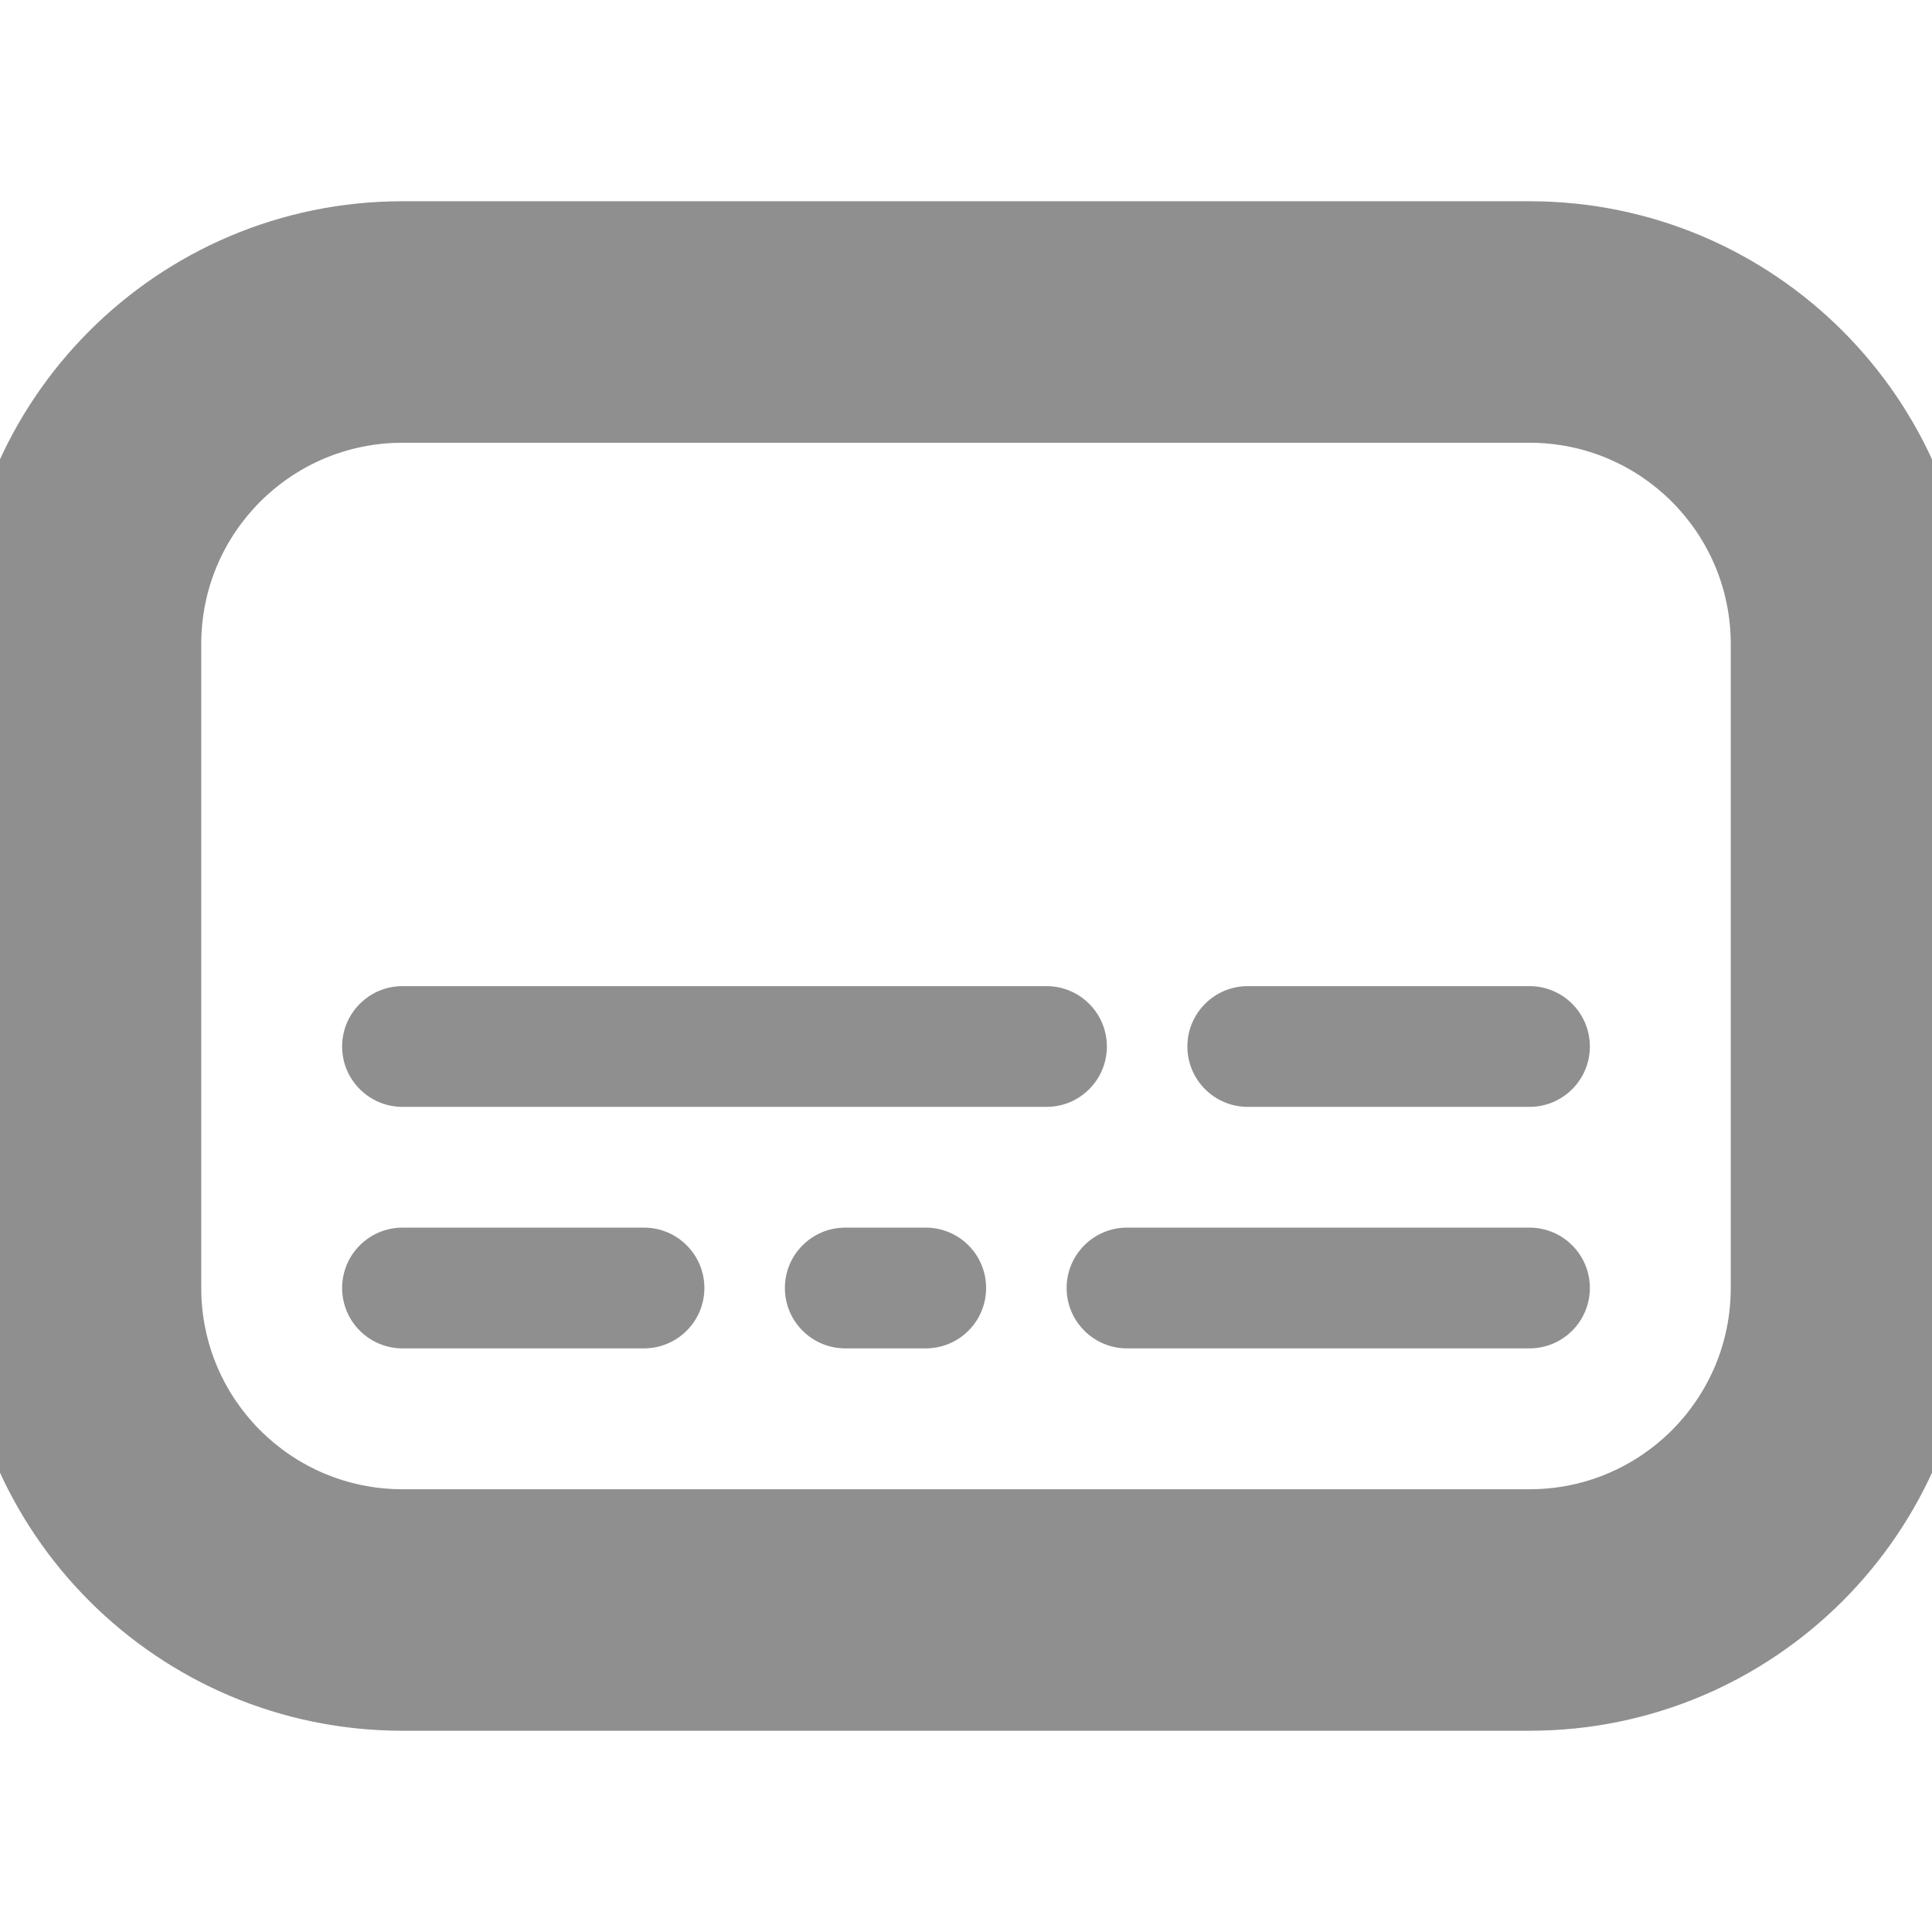
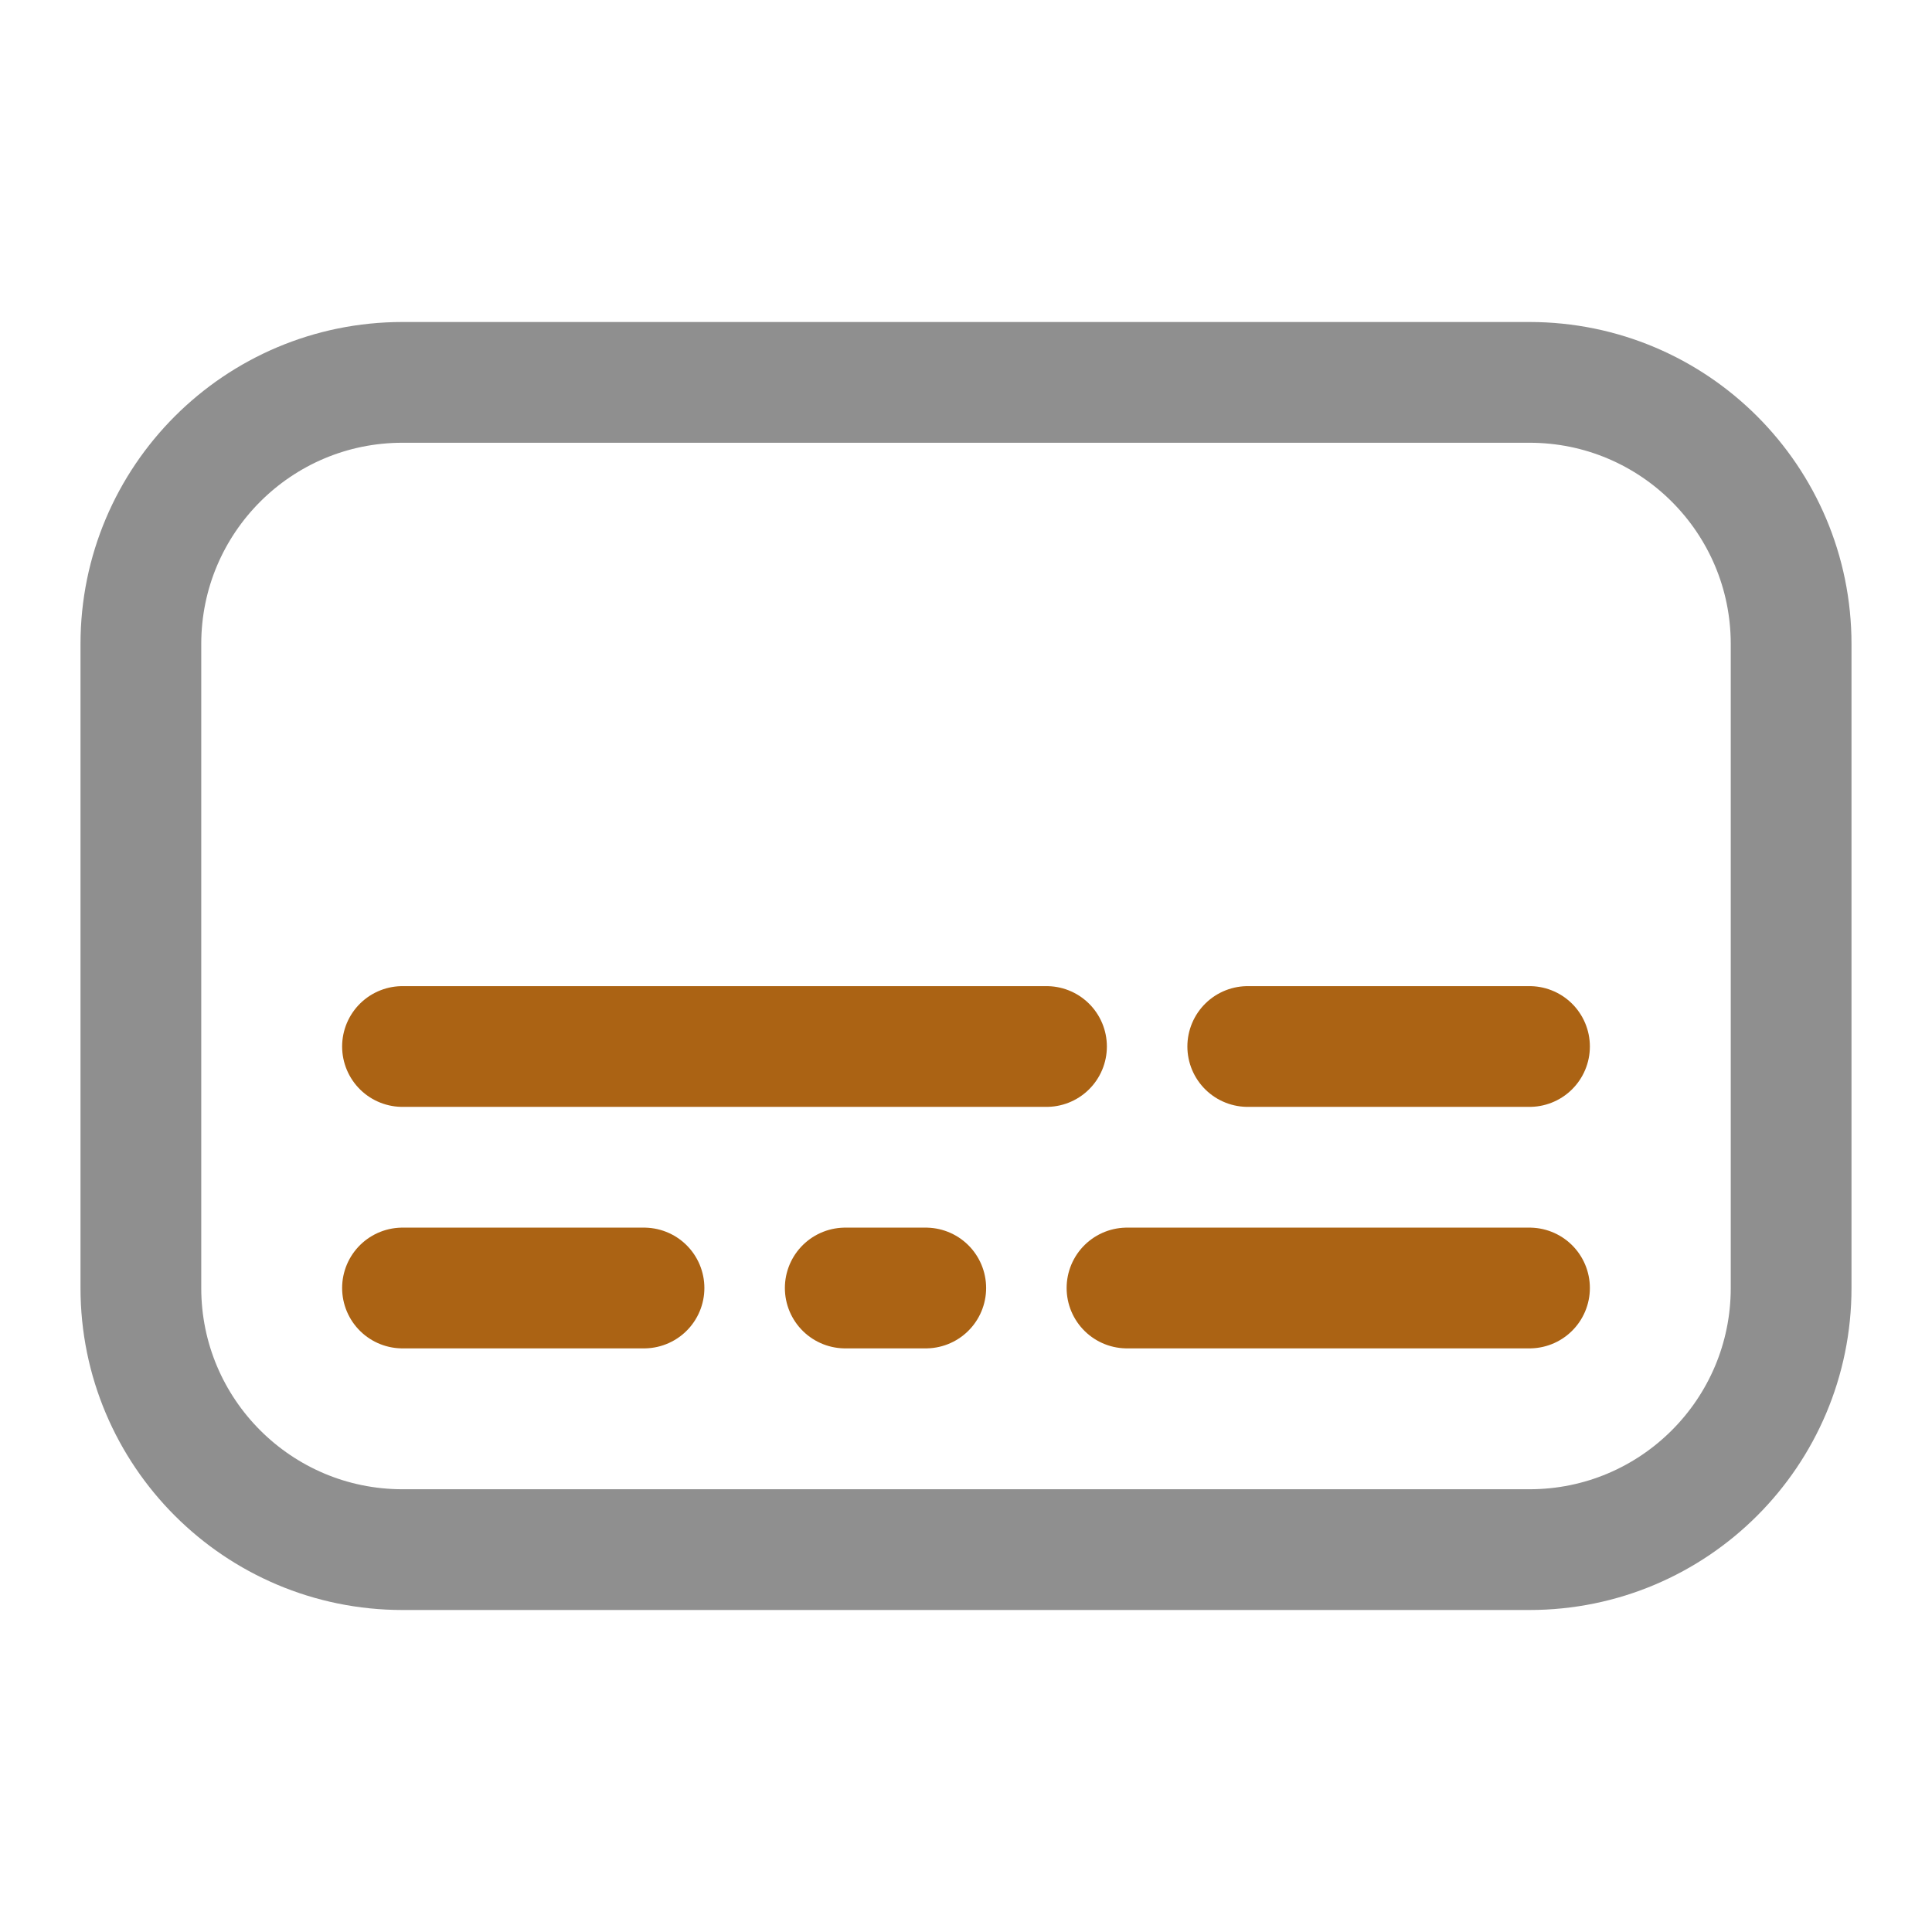
- <svg xmlns="http://www.w3.org/2000/svg" width="24" height="24" viewBox="0 0 24 24">
-   <path d="M5.000 12.250C4.586 12.250 4.250 12.586 4.250 13.000C4.250 13.414 4.586 13.750 5.000 13.750L5.000 13.000L5.000 12.250ZM13.000 13.750C13.414 13.750 13.750 13.414 13.750 13.000C13.750 12.586 13.414 12.250 13.000 12.250L13.000 13.000L13.000 13.750ZM15.500 12.250C15.086 12.250 14.750 12.586 14.750 13.000C14.750 13.414 15.086 13.750 15.500 13.750L15.500 13.000L15.500 12.250ZM19.000 13.750C19.414 13.750 19.750 13.414 19.750 13.000C19.750 12.586 19.414 12.250 19.000 12.250L19.000 13.000L19.000 13.750ZM5.000 13.000L5.000 13.750L13.000 13.750L13.000 13.000L13.000 12.250L5.000 12.250L5.000 13.000ZM15.500 13.000L15.500 13.750L19.000 13.750L19.000 13.000L19.000 12.250L15.500 12.250L15.500 13.000Z" fill="#8F8F8F" fill-rule="nonzero" class="fg" />
-   <path d="M5.000 15.250C4.586 15.250 4.250 15.586 4.250 16.000C4.250 16.414 4.586 16.750 5.000 16.750L5.000 16.000L5.000 15.250ZM8.000 16.750C8.414 16.750 8.750 16.414 8.750 16.000C8.750 15.586 8.414 15.250 8.000 15.250L8.000 16.000L8.000 16.750ZM14.000 15.250C13.586 15.250 13.250 15.586 13.250 16.000C13.250 16.414 13.586 16.750 14.000 16.750L14.000 16.000L14.000 15.250ZM19.000 16.750C19.414 16.750 19.750 16.414 19.750 16.000C19.750 15.586 19.414 15.250 19.000 15.250L19.000 16.000L19.000 16.750ZM11.500 16.750C11.914 16.750 12.250 16.414 12.250 16.000C12.250 15.586 11.914 15.250 11.500 15.250L11.500 16.000L11.500 16.750ZM10.500 15.250C10.086 15.250 9.750 15.586 9.750 16.000C9.750 16.414 10.086 16.750 10.500 16.750L10.500 16.000L10.500 15.250ZM5.000 16.000L5.000 16.750L8.000 16.750L8.000 16.000L8.000 15.250L5.000 15.250L5.000 16.000ZM14.000 16.000L14.000 16.750L19.000 16.750L19.000 16.000L19.000 15.250L14.000 15.250L14.000 16.000ZM11.500 16.000L11.500 15.250L10.500 15.250L10.500 16.000L10.500 16.750L11.500 16.750L11.500 16.000Z" fill="#8F8F8F" fill-rule="nonzero" class="fg" />
-   <path d="M5.000 4.000L5.000 5.500L19.000 5.500L19.000 4.000L19.000 2.500L5.000 2.500L5.000 4.000ZM23.000 8.000L21.500 8.000L21.500 16.000L23.000 16.000L24.500 16.000L24.500 8.000L23.000 8.000ZM19.000 20.000L19.000 18.500L5.000 18.500L5.000 20.000L5.000 21.500L19.000 21.500L19.000 20.000ZM1.000 16.000L2.500 16.000L2.500 8.000L1.000 8.000L-0.500 8.000L-0.500 16.000L1.000 16.000ZM5.000 20.000L5.000 18.500C3.619 18.500 2.500 17.381 2.500 16.000L1.000 16.000L-0.500 16.000C-0.500 19.038 1.962 21.500 5.000 21.500L5.000 20.000ZM23.000 16.000L21.500 16.000C21.500 17.381 20.381 18.500 19.000 18.500L19.000 20.000L19.000 21.500C22.038 21.500 24.500 19.038 24.500 16.000L23.000 16.000ZM19.000 4.000L19.000 5.500C20.381 5.500 21.500 6.619 21.500 8.000L23.000 8.000L24.500 8.000C24.500 4.962 22.038 2.500 19.000 2.500L19.000 4.000ZM5.000 4.000L5.000 2.500C1.962 2.500 -0.500 4.962 -0.500 8.000L1.000 8.000L2.500 8.000C2.500 6.619 3.619 5.500 5.000 5.500L5.000 4.000Z" fill="#8F8F8F" fill-rule="nonzero" class="fg" />
+ <svg xmlns="http://www.w3.org/2000/svg" width="24" height="24" viewBox="0 0 24 24" fill="none">
+   <g transform="translate(-196 -64)">
+     <path d="M201 77H209M211.5 77H215" stroke="#AB6314" stroke-width="1.5" stroke-linecap="round" stroke-linejoin="round" />
+     <path d="M201 80H204M210 80H215M207.5 80H206.5" stroke="#AB6314" stroke-width="1.5" stroke-linecap="round" stroke-linejoin="round" />
+     <rect x="197.75" y="68.75" width="20.5" height="14.5" rx="3.25" stroke="#8F8F8F" stroke-width="1.5" stroke-linejoin="round" />
+   </g>
</svg>
